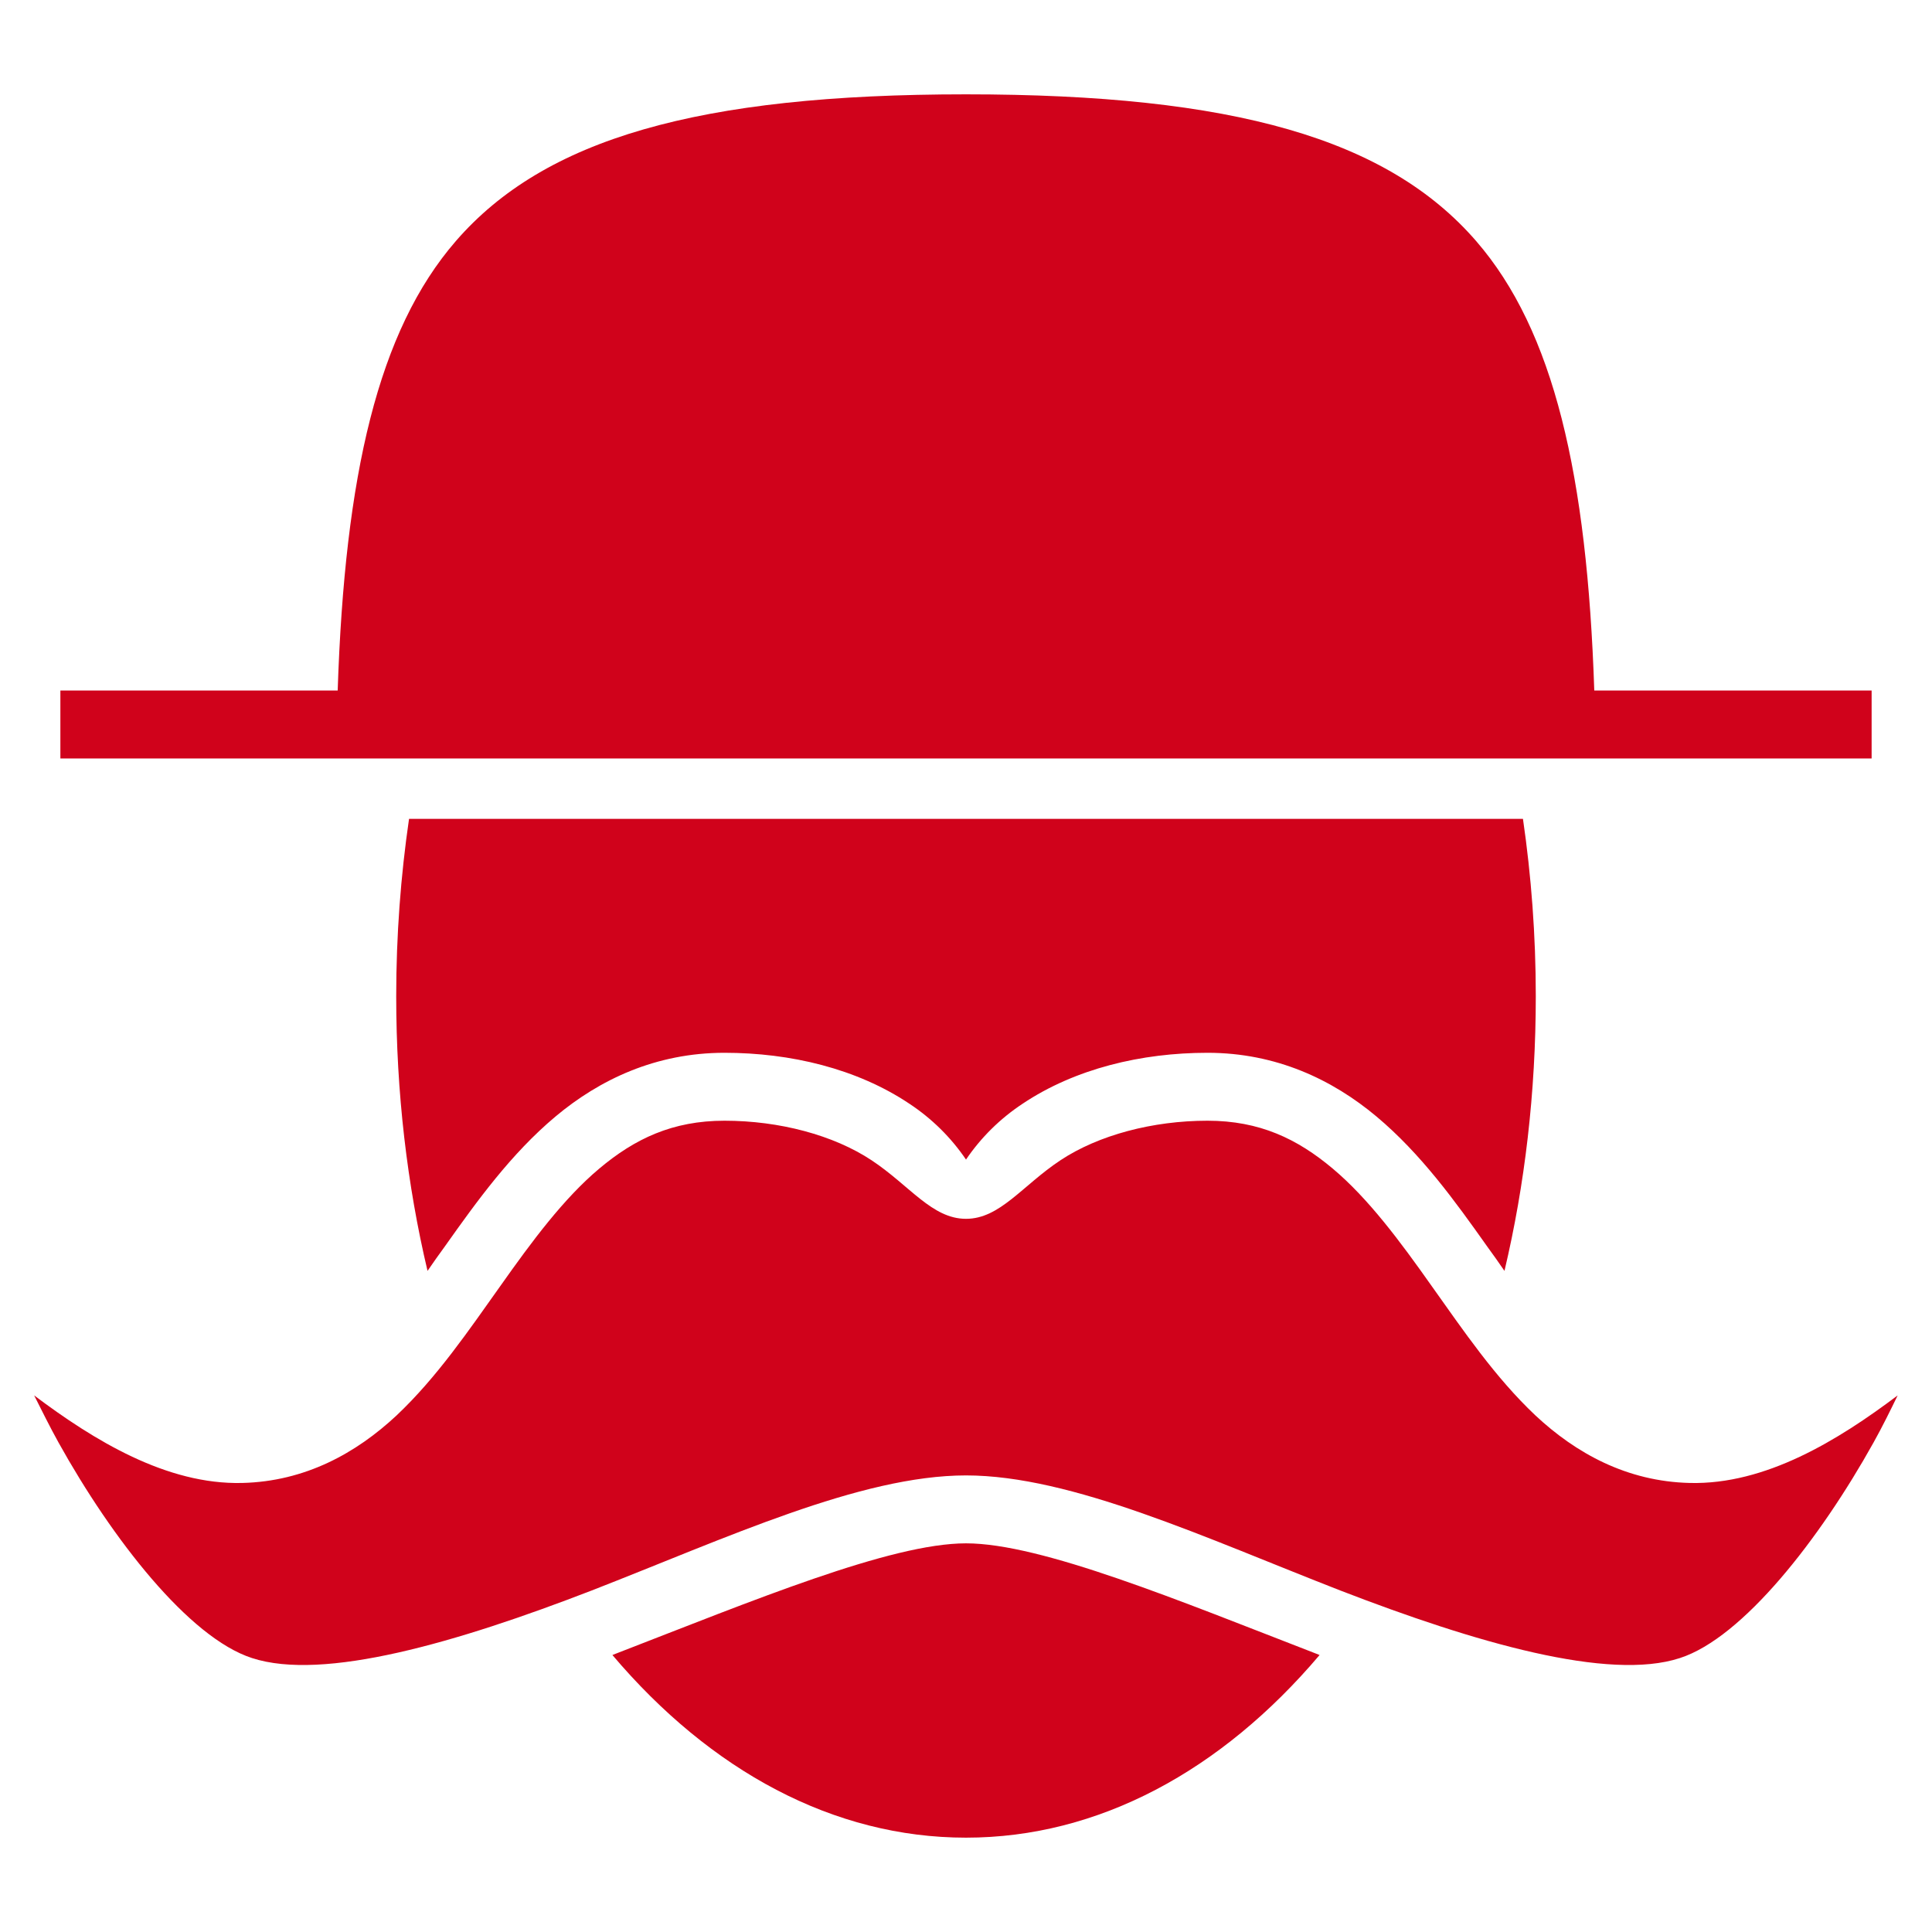
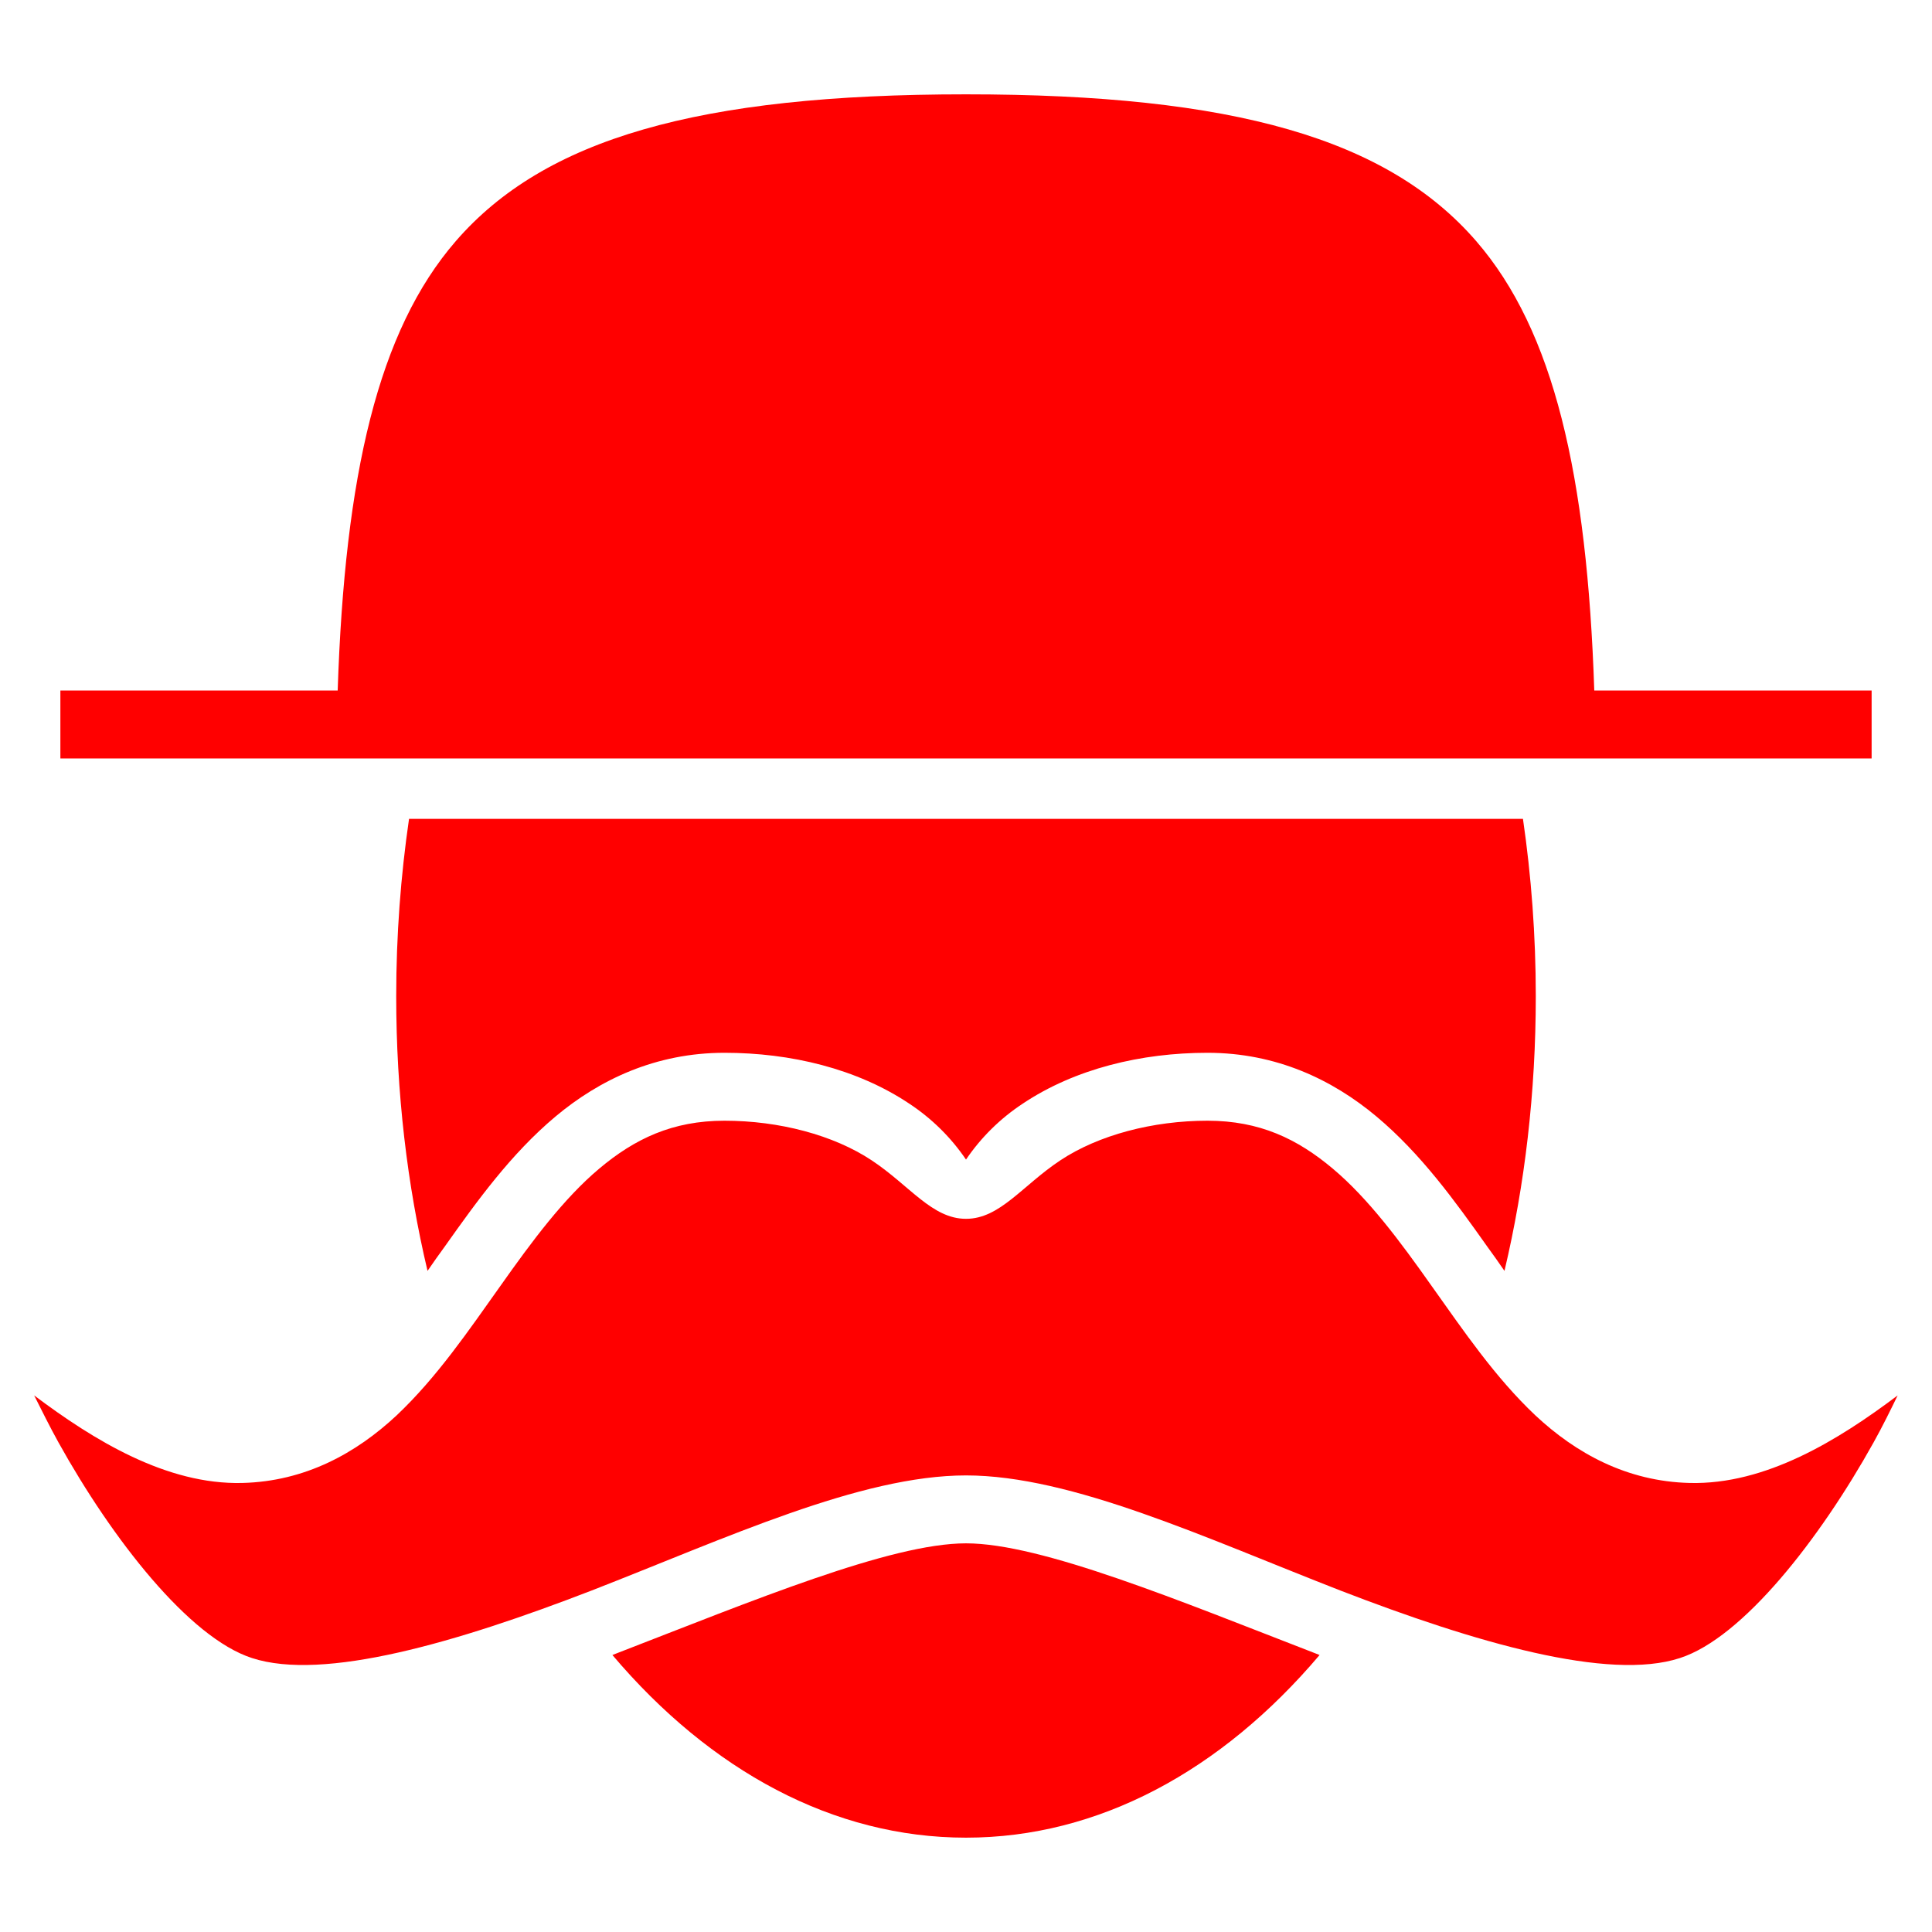
<svg xmlns="http://www.w3.org/2000/svg" style="height: 48px; width: 48px;" viewBox="0 0 512 512">
  <g class="" style="" transform="translate(0,0)">
-     <path d="M256 25c-71 0-111.7 11.79-135.2 38.89C100.2 87.64 91.37 125.9 89.49 183H16v18h480v-18h-73.5c-1.9-57.1-10.7-95.36-31.3-119.11C367.7 36.79 327 25 256 25zM108.4 217c-2.2 15.1-3.4 30.9-3.4 47 0 25.5 2.9 50 8.3 72.8 1.5-2.2 3-4.3 4.6-6.5 8.5-12 17.5-24.5 29.3-34.4 11.7-9.8 26.6-16.9 44.8-16.9 17.5 0 35.1 4.2 49 13.5 5.9 3.9 11 8.9 15 14.8 4-5.9 9.1-10.9 15-14.8 13.9-9.3 31.5-13.5 49-13.5 18.2 0 33.1 7.1 44.8 16.9 11.8 9.9 20.8 22.4 29.3 34.4 1.6 2.2 3.1 4.3 4.6 6.5 5.4-22.8 8.3-47.3 8.3-72.8 0-16.1-1.2-31.9-3.4-47zm83.6 80c-13.8 0-23.8 4.8-33.2 12.7-9.4 7.9-17.8 19.2-26.2 31.1-8.4 11.8-16.8 24.2-27.5 34.3-10.7 10-24.23 17.5-40.9 17.9-20.06.5-39.32-11.3-55.147-23.2 2.077 4.1 4.077 8.2 6.467 12.5 14.17 25.5 34.55 51.7 51.26 57.1 18.97 6.2 54.32-4.1 90.02-17.9C192.5 407.6 228 391 256 391s63.5 16.6 99.2 30.5c35.7 13.8 71.1 24.1 90 17.9 16.7-5.4 37.1-31.6 51.3-57.1 2.4-4.3 4.4-8.4 6.4-12.5-15.8 11.9-35 23.7-55.1 23.2-16.7-.4-30.2-7.9-40.9-17.9-10.7-10.1-19.1-22.5-27.5-34.3-8.4-11.9-16.8-23.2-26.2-31.1-9.4-7.9-19.4-12.7-33.2-12.7-14.5 0-28.9 3.8-39 10.5-10.1 6.7-16 15.5-25 15.5s-14.9-8.8-25-15.5c-10.1-6.7-24.5-10.5-39-10.5zm64 112c-20 0-56.5 15.2-92.7 29.2-.3.1-.7.3-1 .4 26 30.7 58.6 48.4 93.7 48.4s67.7-17.7 93.7-48.4c-.3-.1-.7-.3-1-.4-36.2-14-72.7-29.2-92.7-29.2z" fill="#d0021b" fill-opacity="1" />
+     <path d="M256 25c-71 0-111.7 11.79-135.2 38.89C100.2 87.64 91.37 125.9 89.49 183H16v18h480v-18h-73.5c-1.9-57.1-10.7-95.36-31.3-119.11C367.7 36.79 327 25 256 25zM108.4 217c-2.2 15.1-3.4 30.9-3.4 47 0 25.5 2.9 50 8.3 72.8 1.5-2.2 3-4.3 4.6-6.5 8.5-12 17.5-24.5 29.3-34.4 11.7-9.8 26.6-16.9 44.8-16.9 17.5 0 35.1 4.2 49 13.5 5.9 3.9 11 8.9 15 14.8 4-5.9 9.1-10.9 15-14.8 13.9-9.3 31.5-13.5 49-13.5 18.2 0 33.1 7.1 44.8 16.9 11.8 9.9 20.8 22.4 29.3 34.4 1.6 2.2 3.1 4.3 4.6 6.5 5.4-22.8 8.3-47.3 8.3-72.8 0-16.1-1.2-31.9-3.4-47zm83.6 80c-13.8 0-23.8 4.8-33.2 12.7-9.4 7.9-17.8 19.2-26.2 31.1-8.4 11.8-16.8 24.2-27.5 34.3-10.7 10-24.23 17.5-40.9 17.9-20.06.5-39.32-11.3-55.147-23.2 2.077 4.1 4.077 8.2 6.467 12.5 14.17 25.5 34.55 51.7 51.26 57.1 18.97 6.2 54.32-4.1 90.02-17.9C192.5 407.6 228 391 256 391s63.5 16.6 99.2 30.5c35.7 13.8 71.1 24.1 90 17.9 16.7-5.4 37.1-31.6 51.3-57.1 2.4-4.3 4.4-8.4 6.4-12.5-15.8 11.9-35 23.7-55.1 23.2-16.7-.4-30.2-7.9-40.9-17.9-10.7-10.1-19.1-22.5-27.5-34.3-8.4-11.9-16.8-23.2-26.2-31.1-9.4-7.9-19.4-12.7-33.2-12.7-14.5 0-28.9 3.8-39 10.5-10.1 6.7-16 15.5-25 15.5s-14.9-8.8-25-15.5c-10.1-6.7-24.5-10.5-39-10.5zm64 112c-20 0-56.5 15.2-92.7 29.2-.3.1-.7.3-1 .4 26 30.7 58.6 48.4 93.7 48.4s67.7-17.7 93.7-48.4c-.3-.1-.7-.3-1-.4-36.2-14-72.7-29.2-92.7-29.2z" fill="#ff0000" fill-opacity="1" />
  </g>
</svg>
